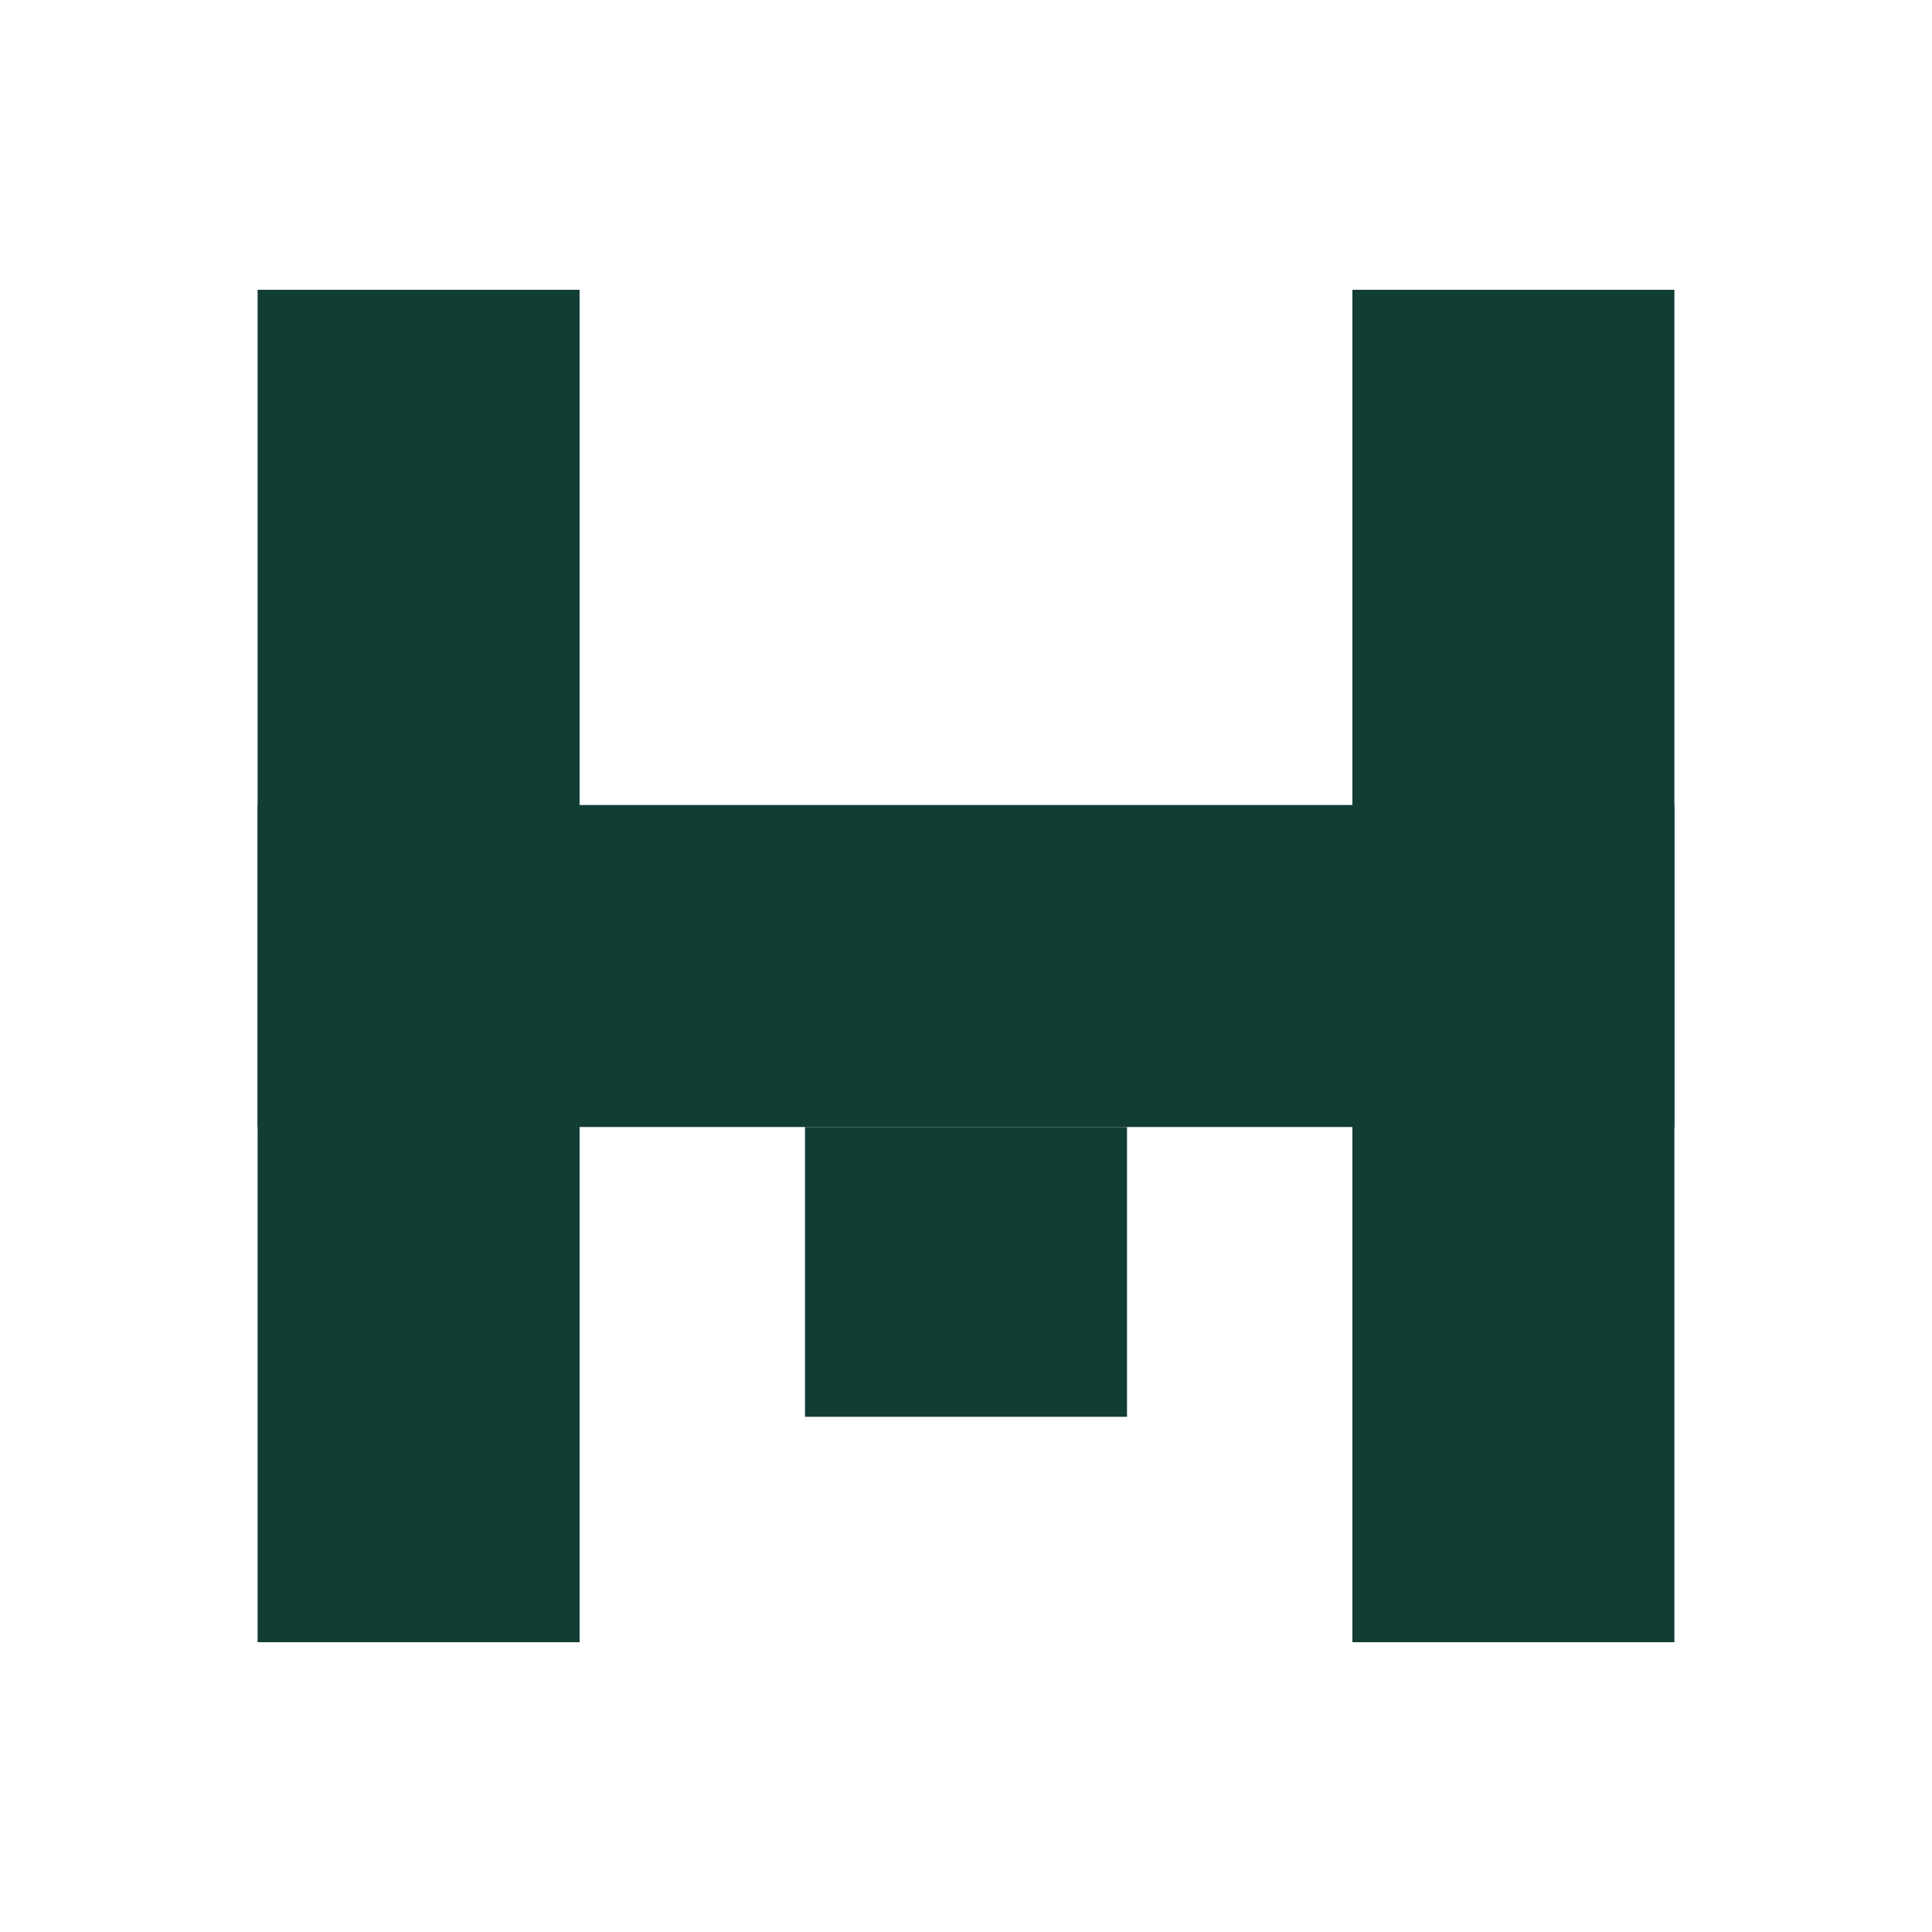
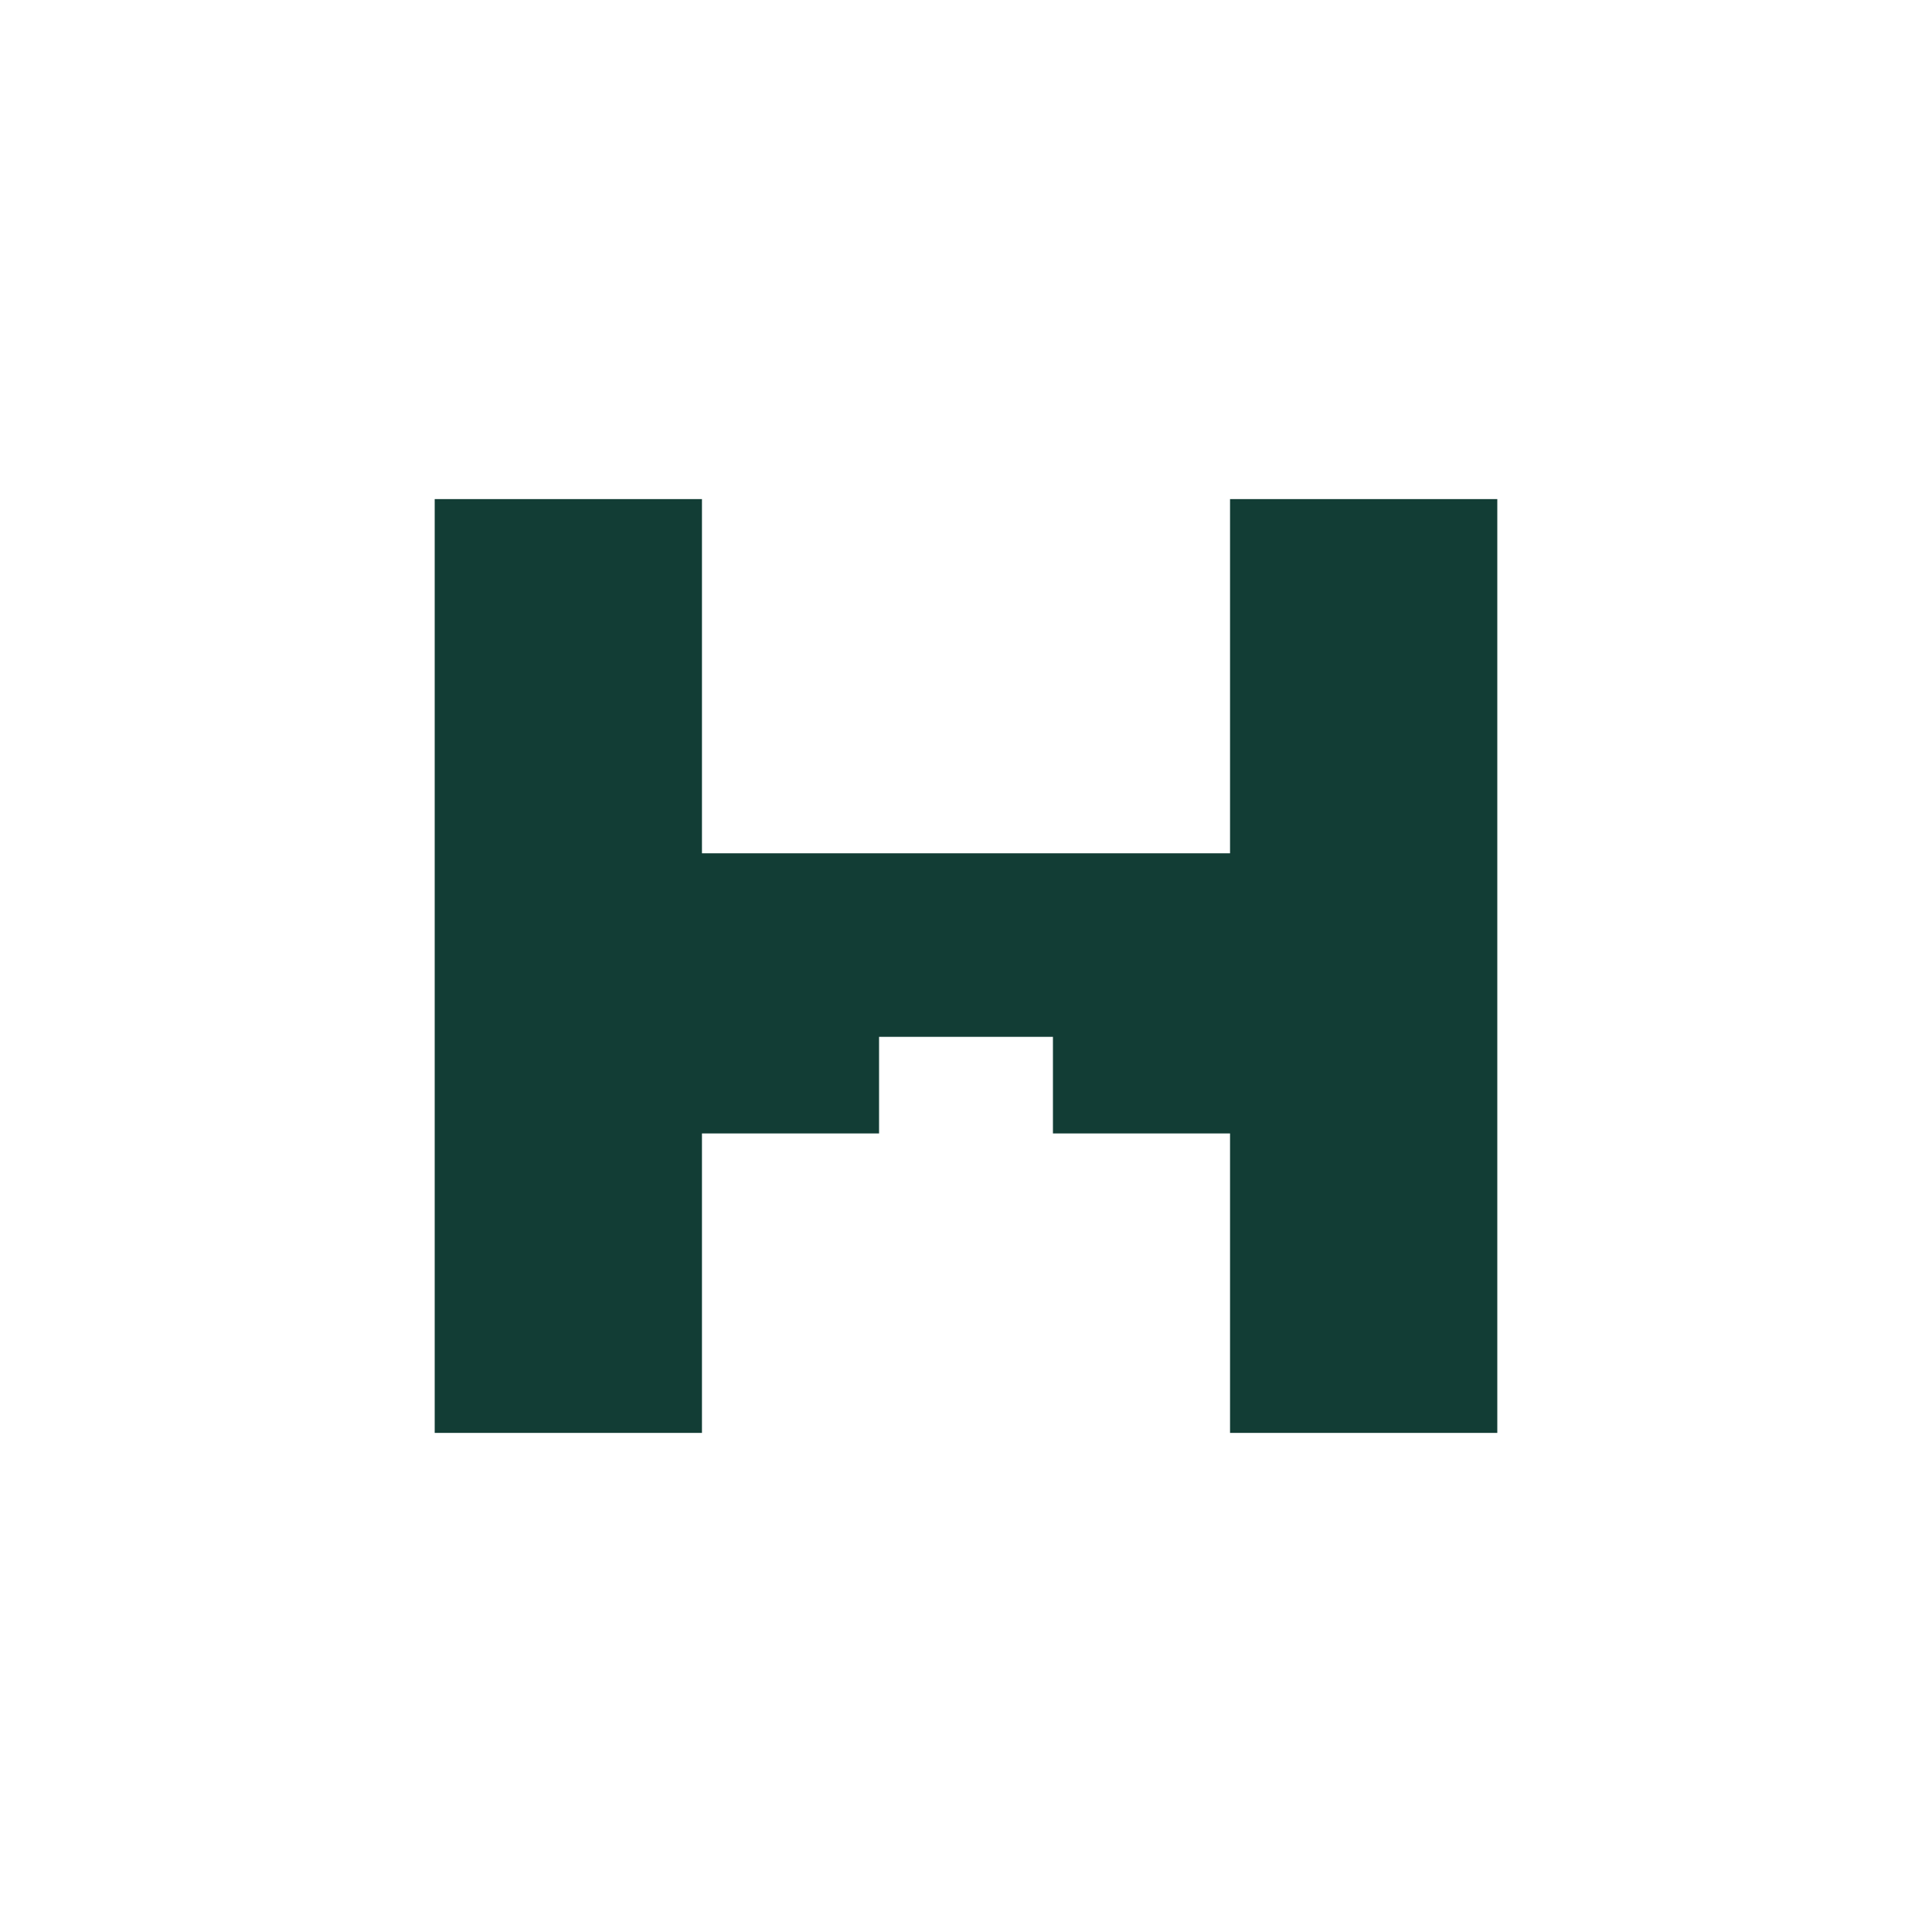
<svg xmlns="http://www.w3.org/2000/svg" viewBox="0 0 120 120" role="img" aria-label="Habimetria symbol">
-   <rect x="16" y="18" width="20" height="84" fill="#123D35" />
-   <rect x="84" y="18" width="20" height="84" fill="#123D35" />
-   <rect x="16" y="50" width="88" height="20" fill="#123D35" />
-   <rect x="50" y="70" width="20" height="18" fill="#123D35" />
+   <path fill="#123D35" d="M27 31 H43.6 V53 H76.4 V31 H93 V89 H76.4 V70.4 H65.4 V64.4 H54.6 V70.4 H43.6 V89 H27 Z" />
</svg>
